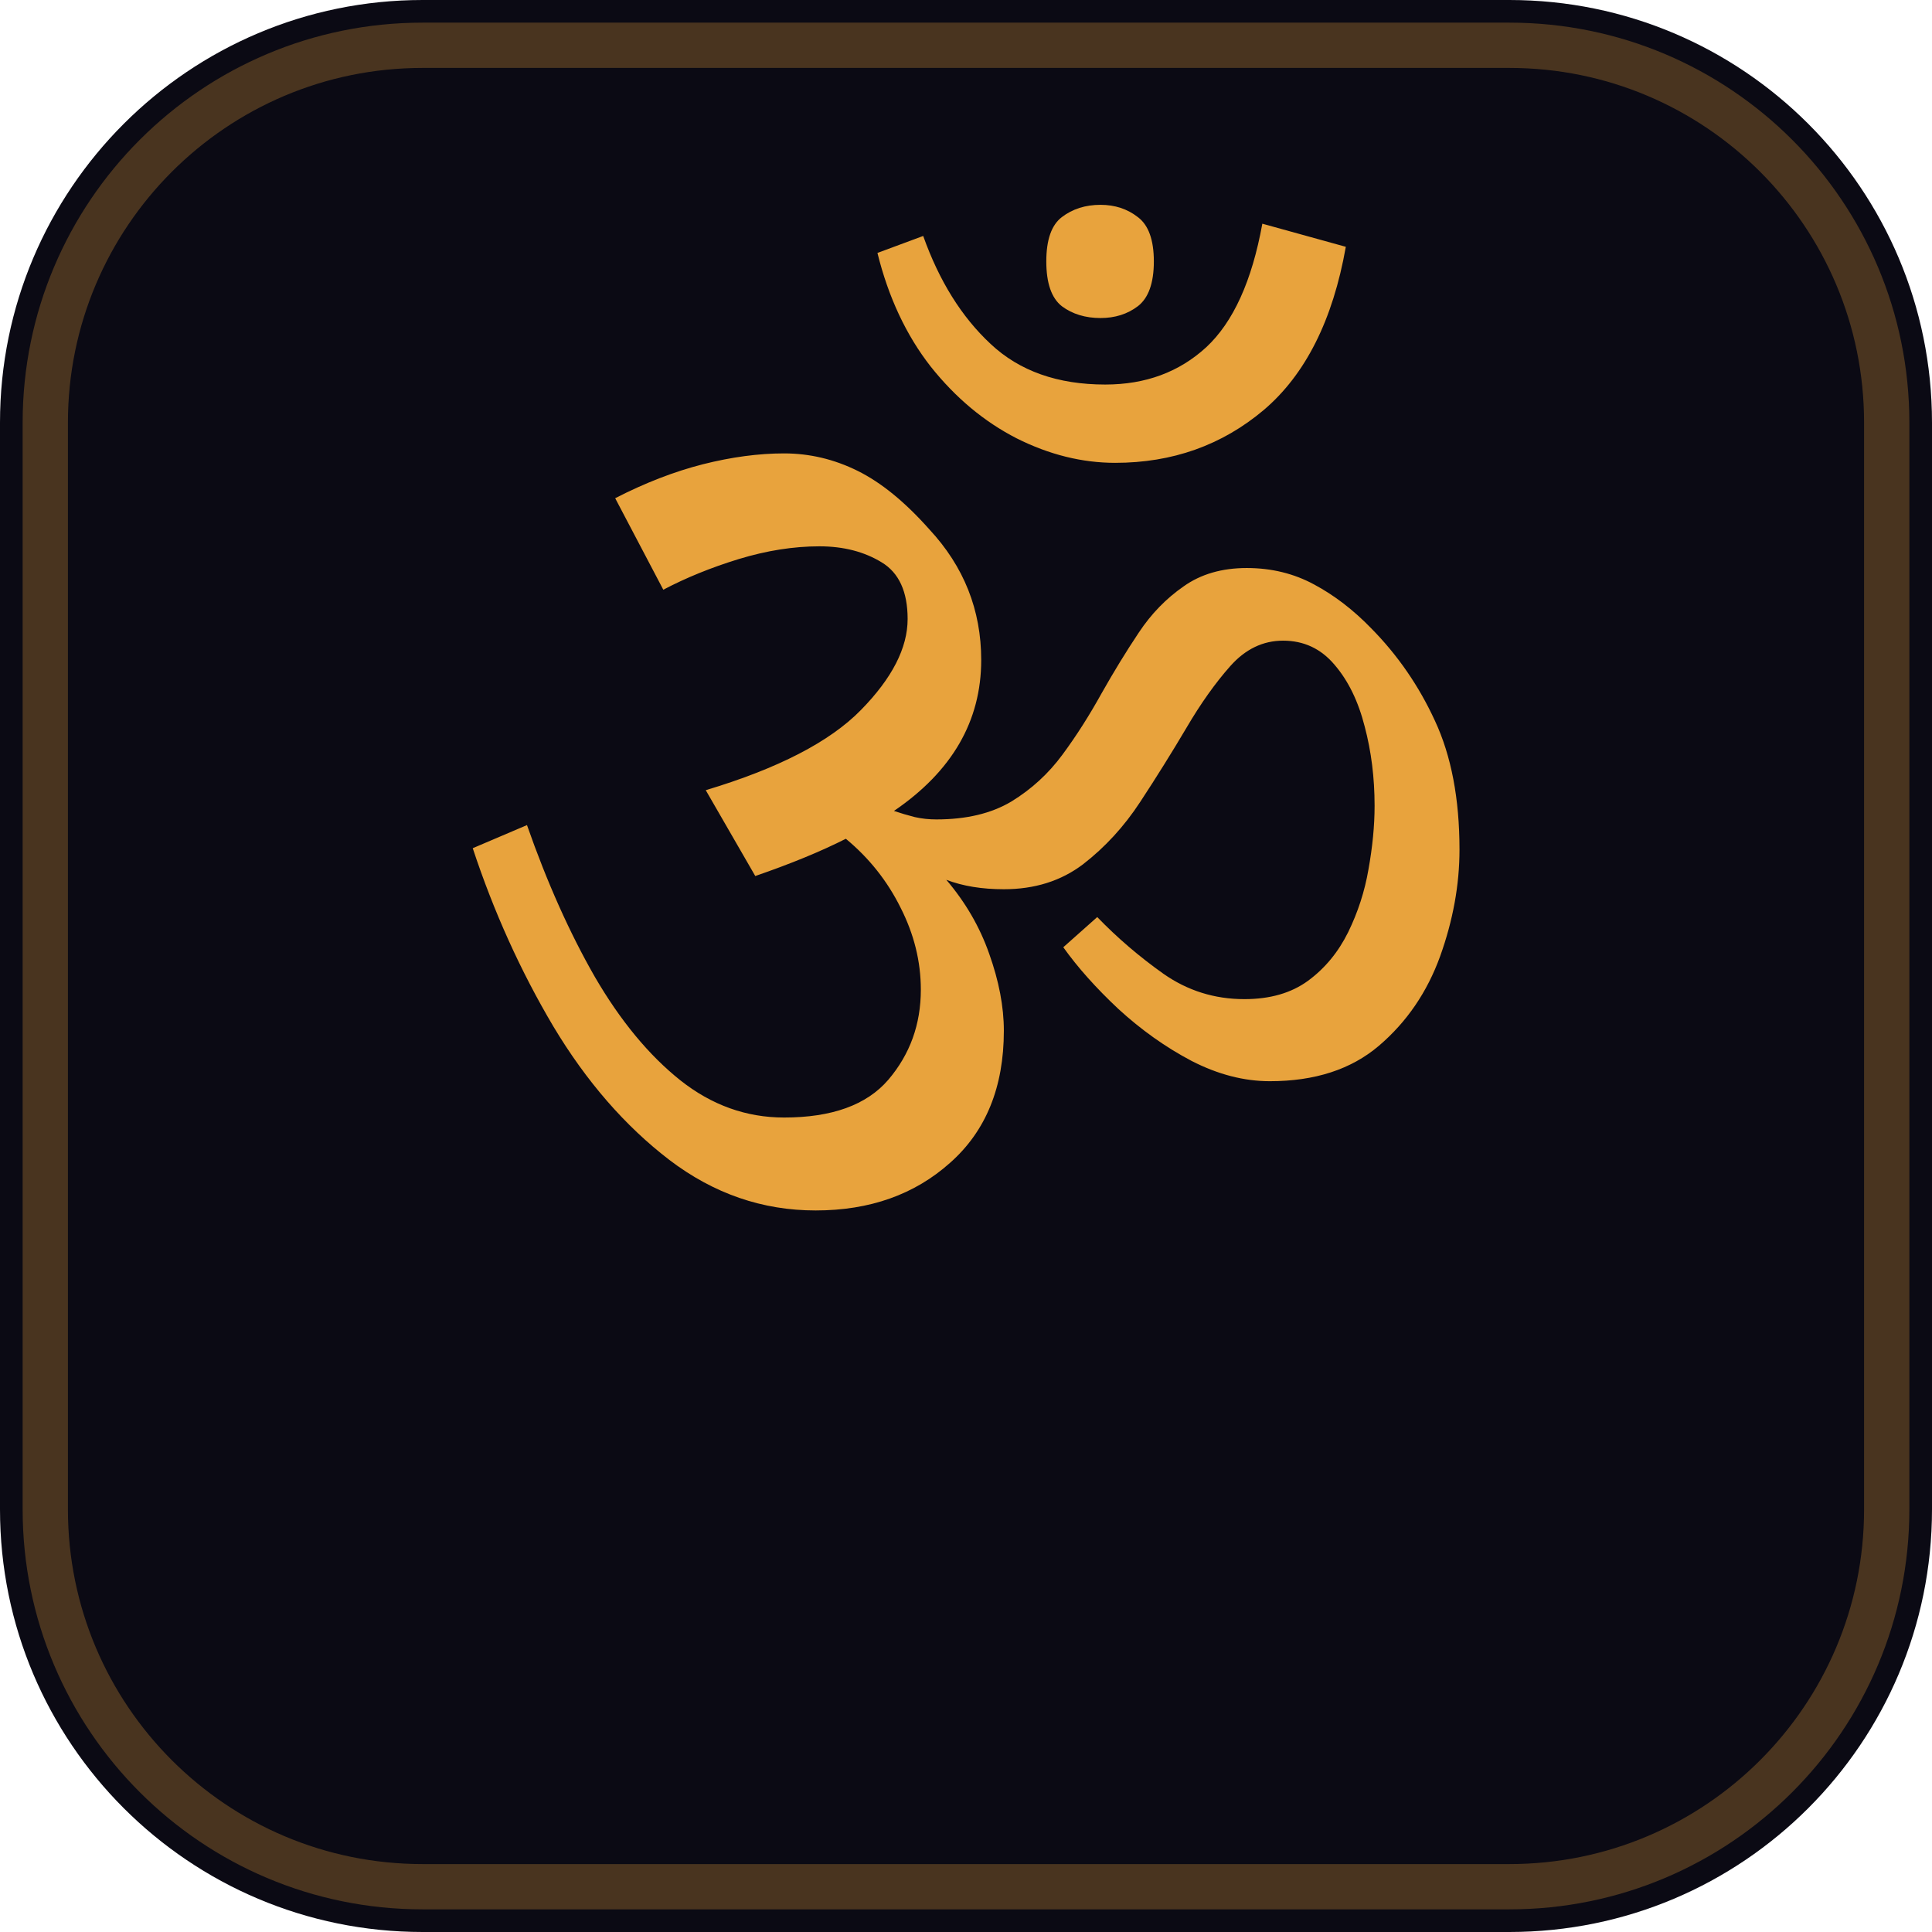
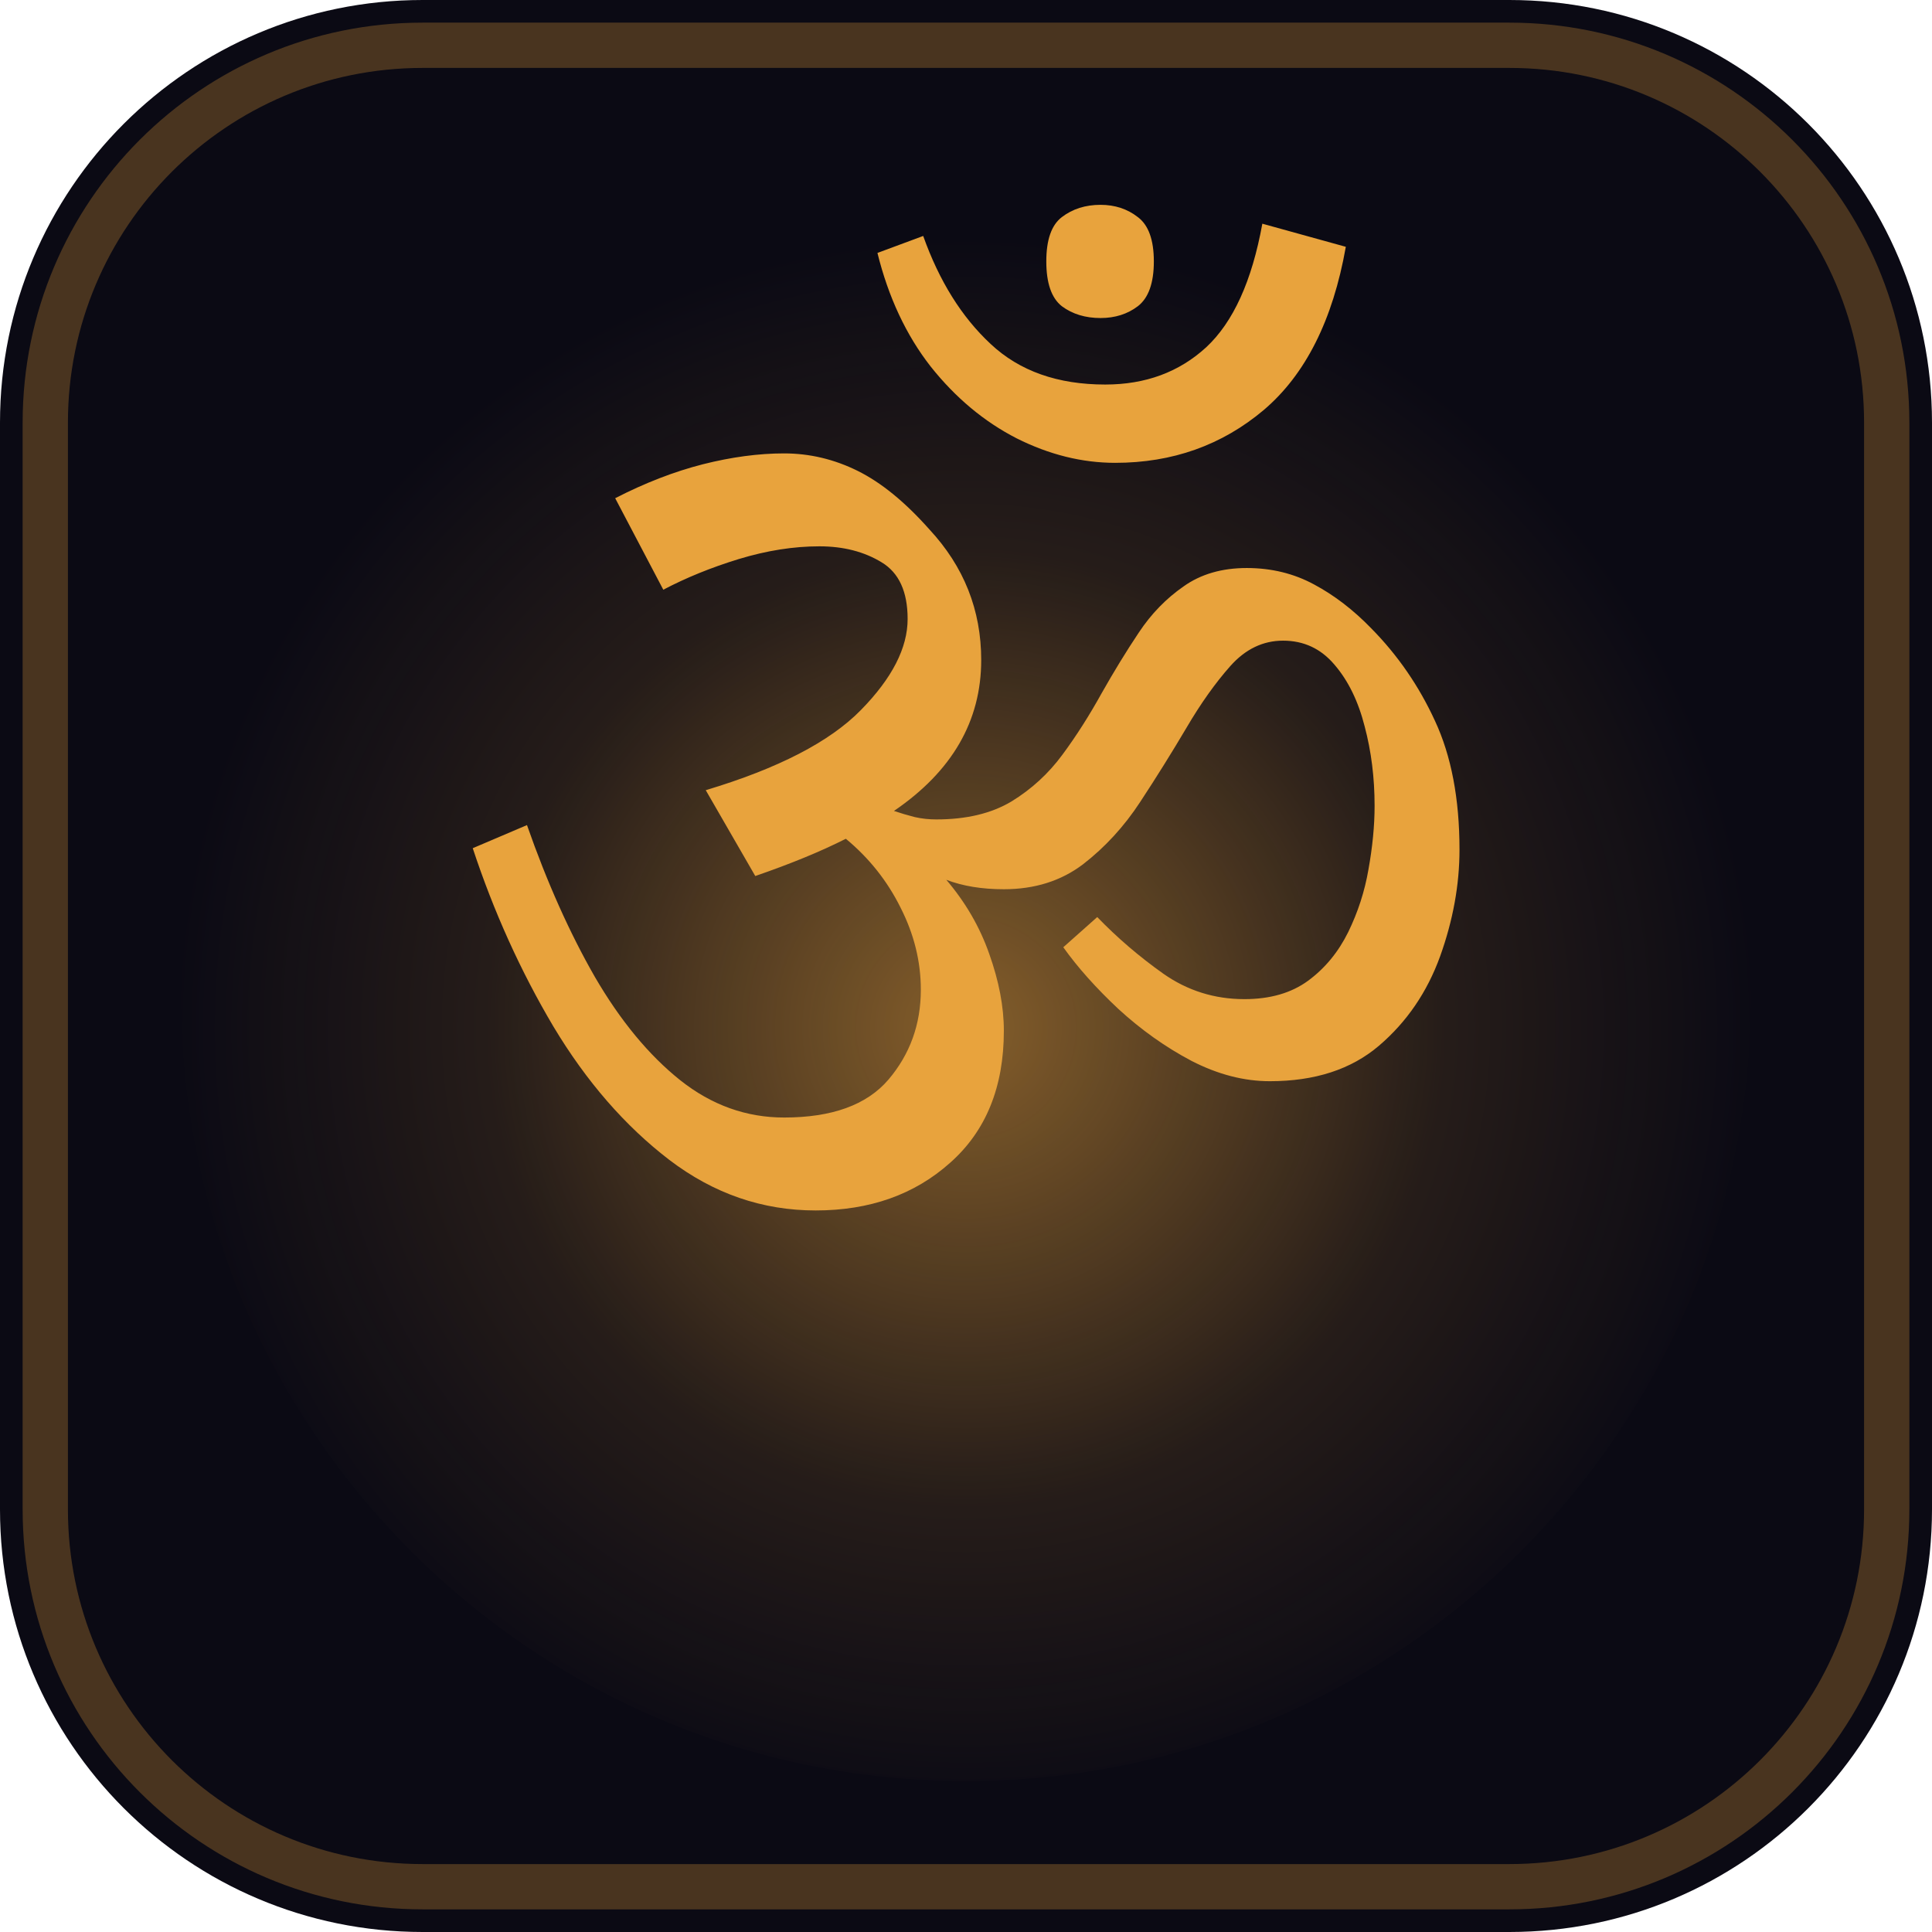
<svg xmlns="http://www.w3.org/2000/svg" viewBox="0 0 64 64" width="64" height="64">
+   <defs>
+     <radialGradient id="glow" cx="50%" cy="52%" r="50%">
+       <stop offset="0%" stop-color="#E8A33D" stop-opacity="0.55" />
+       <stop offset="60%" stop-color="#E8A33D" stop-opacity="0.12" />
+       <stop offset="100%" stop-color="#E8A33D" stop-opacity="0" />
+     </radialGradient>
+   </defs>
  <rect width="64" height="64" rx="14" fill="#0B0A14" />
  <rect x="1.5" y="1.5" width="61" height="61" rx="12.5" fill="none" stroke="#E8A33D" stroke-opacity="0.28" stroke-width="1.5" />
+   <circle cx="32" cy="33" r="26" fill="url(#glow)" />
  <text x="32" y="34" text-anchor="middle" dominant-baseline="central" font-family="'Noto Serif Devanagari','Tiro Devanagari Sanskrit','Kohinoor Devanagari',serif" font-size="40" fill="#E8A33D">ॐ</text>
</svg>
